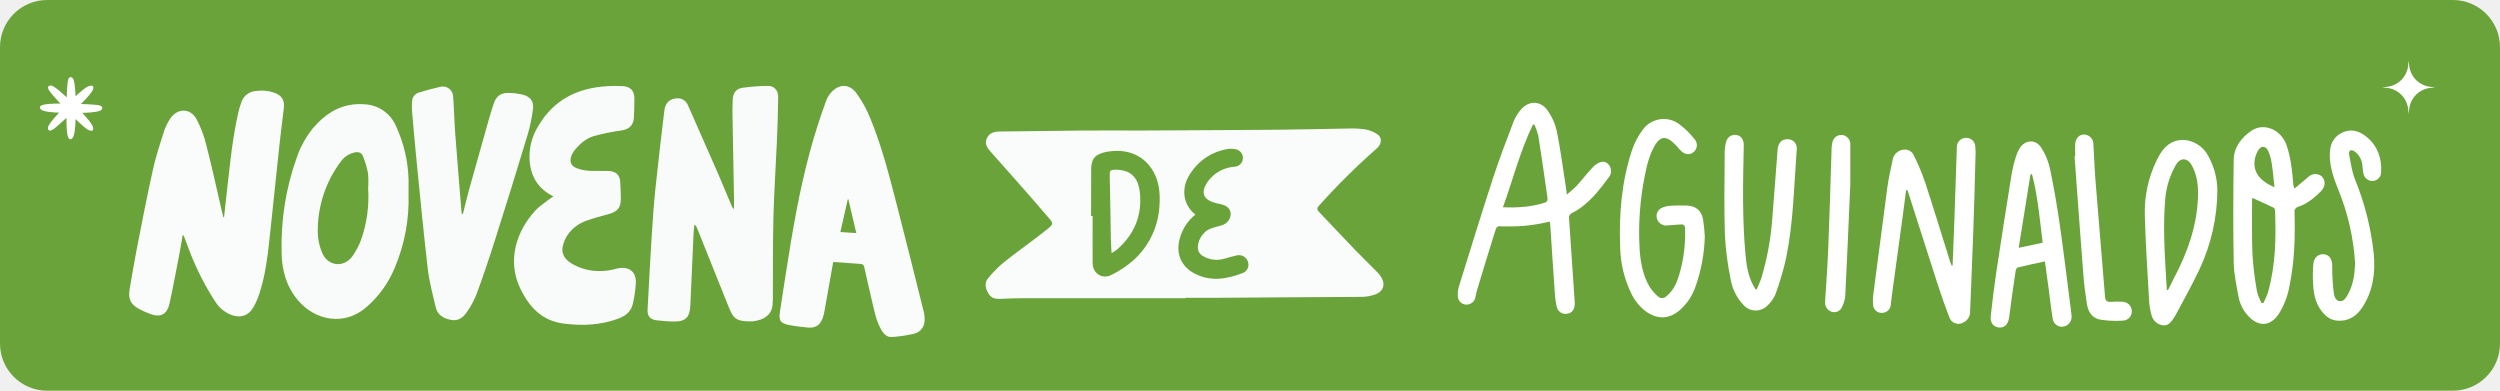
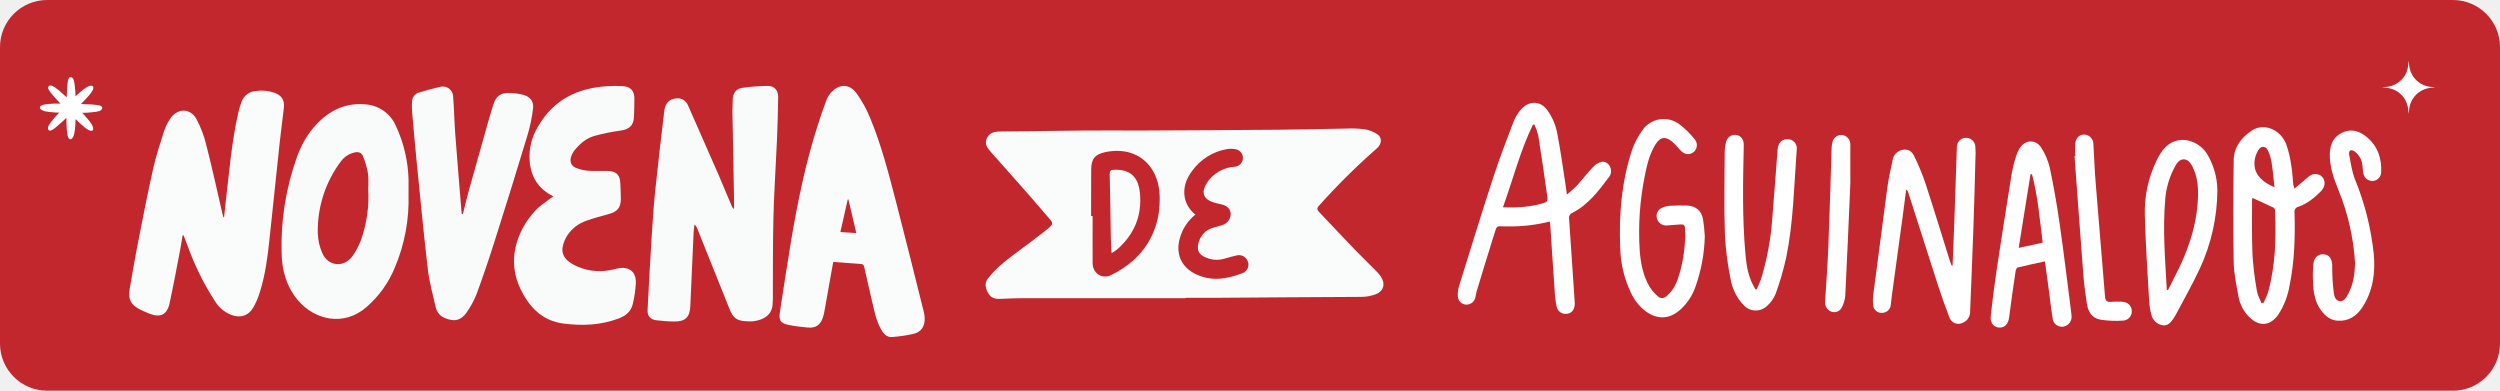
<svg xmlns="http://www.w3.org/2000/svg" viewBox="0 0 1082.24 169.13">
  <defs>
-     <style>.cls-1{fill:#6aa33a;}.cls-2{fill:#f9fbfb;}.cls-3{fill:#fafbfb;}.cls-4{fill:#fafcfc;}.cls-5,.cls-6{fill:#fff;}.cls-6{fill-rule:evenodd;}</style>
+     <style>.cls-1{fill:#c1272d;}.cls-2{fill:#f9fbfb;}.cls-3{fill:#fafbfb;}.cls-4{fill:#fafcfc;}.cls-5,.cls-6{fill:#fff;}.cls-6{fill-rule:evenodd;}</style>
  </defs>
  <g id="Capa_2" data-name="Capa 2">
    <g id="Capa_1-2" data-name="Capa 1">
      <rect class="cls-1" width="1082.24" height="169.13" rx="20.41" />
      <path class="cls-2" d="M317.75,90.26c0-1.48,0-3,0-4.44q-.35-18.82-.69-37.64c0-1.69.07-3.37.13-5.06.09-2.72,1.42-4.71,4.09-5.09a81.84,81.84,0,0,1,11.27-.84c2.64,0,4.35,2,4.32,4.75-.07,6.33-.27,12.67-.54,19-.47,11-1.23,21.93-1.51,32.9-.3,12-.18,23.94-.25,35.92,0,.4-.1.81-.09,1.21.13,5.37-4.1,7.67-8.64,8.12a17,17,0,0,1-2.26,0c-4.69-.14-6.19-1.31-7.91-5.65-4.61-11.61-9.29-23.19-13.95-34.78a3.33,3.33,0,0,0-1.09-1.46c-.13,1.16-.31,2.32-.37,3.48-.49,10.62-.94,21.24-1.43,31.86-.22,4.83-2.19,6.72-7,6.63-2.55,0-5.11-.23-7.65-.52s-4-1.77-3.85-4.45c.56-11,1.15-21.93,1.84-32.88.41-6.61.89-13.22,1.58-19.8,1.17-11.21,2.49-22.4,3.83-33.58.4-3.37,2.24-5.1,5.22-5.35a4.76,4.76,0,0,1,5,2.94q6.59,14.9,13.12,29.81c2,4.64,3.94,9.32,5.91,14a10.26,10.26,0,0,0,.56,1Z" />
      <path class="cls-3" d="M97,94c.24-2.23.46-4.46.72-6.68,1.52-12.86,2.53-25.8,5.41-38.46A33.63,33.63,0,0,1,104.58,44a7.07,7.07,0,0,1,6.08-4.6,17.05,17.05,0,0,1,8.07.73c3.14,1.11,4.54,3.13,4.16,6.54-.56,4.9-1.24,9.8-1.77,14.71q-2.28,21.14-4.47,42.28c-.81,7.76-1.84,15.48-4.2,22.94a32.13,32.13,0,0,1-2.82,6.54c-2.1,3.6-5.56,4.66-9.47,3.2a14.36,14.36,0,0,1-7-5.81A115.15,115.15,0,0,1,82.49,109.8c-1-2.63-2-5.26-3-7.89l-.45,0c-.34,2-.62,4-1,6-1.52,7.82-2.94,15.65-4.64,23.42-1.07,4.93-4,6.31-8.71,4.45a37.91,37.91,0,0,1-4.45-2c-3.68-2-4.83-4.37-4.14-8.5,1-5.85,2-11.69,3.1-17.51,2.25-11.45,4.45-22.92,7-34.31,1.19-5.44,2.92-10.77,4.62-16.08a23,23,0,0,1,3-6.24c3.12-4.39,8.54-4.37,11.17.3A47.14,47.14,0,0,1,89.36,63c2.49,9.67,4.59,19.44,6.85,29.17.14.62.32,1.23.48,1.84Z" />
      <path class="cls-4" d="M360.7,113.4c-1.29,7.25-2.52,14.22-3.78,21.18a17.45,17.45,0,0,1-.81,3.2c-1.17,3.11-3.22,4.35-6.52,4-2.54-.27-5.09-.5-7.6-1-4.16-.76-5-1.94-4.32-6.07,1.59-10.22,3.1-20.45,4.82-30.64,2.85-16.85,6.26-33.58,11.51-49.88,1.14-3.53,2.32-7,3.62-10.53a11.42,11.42,0,0,1,2-3.42c3.42-4,8-4.15,11.1.07A49.91,49.91,0,0,1,376.65,51c5,12,8.17,24.57,11.43,37.11,4.07,15.68,7.94,31.41,11.88,47.13a12.94,12.94,0,0,1,.32,2.41c.19,3.52-1.45,6.09-4.85,6.89a65,65,0,0,1-9.11,1.35c-2.38.22-3.78-1.31-4.89-3.28-2.22-3.92-3-8.26-4-12.56-1.11-4.81-2.25-9.61-3.3-14.43-.22-1-.59-1.31-1.59-1.36C368.71,114,364.9,113.7,360.7,113.4Zm3.09-12.94,6.9.43c-1.18-5-2.3-9.81-3.43-14.59H367C365.92,90.93,364.88,95.55,363.79,100.46Z" />
      <path class="cls-2" d="M239.57,85c-6.64-3.24-9.69-8.49-10.29-15.26A25,25,0,0,1,233,54.61C239.75,43,250.24,38,263.18,37.29a55.35,55.35,0,0,1,6.44,0c3.28.18,5,2,5,5.29,0,2.73-.06,5.46-.19,8.19-.18,3.59-2.17,5.28-5.72,5.75a85.85,85.85,0,0,0-11.56,2.37c-3.43,1-6.1,3.32-8.35,6.05a9.19,9.19,0,0,0-1.51,2.72c-.83,2.35-.07,4.21,2.26,5.1a17.9,17.9,0,0,0,5.05,1.15c2.83.19,5.69,0,8.54.09,3.66.09,5.3,1.77,5.4,5.38.06,2.21.22,4.41.22,6.62,0,3.85-1.43,5.6-5.12,6.63-3.29.92-6.63,1.75-9.83,2.94a16.12,16.12,0,0,0-8,6,14.25,14.25,0,0,0-2.28,5.53c-.56,3.74,2,6,4.88,7.53a23.68,23.68,0,0,0,7.38,2.45,26,26,0,0,0,10.86-.72c4.83-1.26,8.78.53,8.61,6.1a50.2,50.2,0,0,1-1.32,9.09c-.72,3.29-3.08,5.18-6.16,6.33-7.71,2.89-15.59,3.23-23.69,2.21-9.52-1.21-15-7.16-18.89-15.23-5.72-12-1.76-24.65,6.49-33.65,1.81-2,4.19-3.45,6.32-5.14C238.42,85.76,238.86,85.5,239.57,85Z" />
      <path class="cls-2" d="M176.85,84.05a75.29,75.29,0,0,1-5.94,31.8,45.13,45.13,0,0,1-12.17,17C149,141.46,136.27,138.63,129,130c-5-5.91-7-13-7.09-20.53a113.22,113.22,0,0,1,6.55-41.25,41.39,41.39,0,0,1,7.05-12.76c5.74-6.72,12.72-10.95,22-10.33a15.59,15.59,0,0,1,13.94,9.52,58.74,58.74,0,0,1,5.42,23.45C176.89,79.86,176.85,81.61,176.85,84.05Zm-17.48-2.47A41.61,41.61,0,0,0,159.3,75a37.54,37.54,0,0,0-2.19-7.44c-.63-1.6-2.19-2-3.85-1.5a10,10,0,0,0-5.47,3.52,49.88,49.88,0,0,0-10.22,31.2,23,23,0,0,0,1.94,8.76c2.51,5.85,9.49,6.46,13.13,1.25a30.85,30.85,0,0,0,3.64-6.91A55.81,55.81,0,0,0,159.37,81.58Z" />
      <path class="cls-2" d="M200.39,92.62c.91-3.59,1.75-7.2,2.74-10.77q4.22-15.18,8.54-30.35.93-3.27,2-6.5c1.07-3.24,2.9-4.76,6.28-4.77a26.52,26.52,0,0,1,6.52.8c3,.78,4.67,2.84,4.29,5.91a69,69,0,0,1-2.4,11.56q-7,23.19-14.36,46.27-3.57,11.3-7.65,22.43a38.55,38.55,0,0,1-4.18,7.8c-1.51,2.32-3.71,4.05-6.72,3.52-3.23-.57-6.05-2-6.85-5.57-1.21-5.38-2.73-10.73-3.37-16.18-1.81-15.35-3.26-30.74-4.8-46.11-.75-7.46-1.4-14.93-2.05-22.39a27.6,27.6,0,0,1,0-4.36,4.08,4.08,0,0,1,3-3.87c3-.9,6-1.74,9.09-2.43a4.48,4.48,0,0,1,5.7,4.31c.42,5.33.5,10.68.9,16,.85,11.3,1.8,22.59,2.72,33.88,0,.26.07.52.11.78Z" />
      <path class="cls-3" d="M513.2,129.09q-35.09,0-70.19,0c-3.35,0-6.71.13-10.06.29-2.09.1-3.83-.3-5-2.23-1.36-2.25-1.95-4.62-.16-6.75a49.07,49.07,0,0,1,6.8-6.87c5.43-4.34,11.14-8.31,16.61-12.61,5.71-4.49,5.29-3.61,1.07-8.58-7.55-8.9-15.39-17.53-23.1-26.29-1.53-1.74-3.16-3.53-2-6.12s3.48-3,5.94-3c12-.14,24-.32,36.05-.42,8.07-.07,16.15,0,24.22,0,19.85-.1,39.71-.18,59.57-.35,10-.08,20-.37,30-.51A44.61,44.61,0,0,1,591,56a13.61,13.61,0,0,1,5.42,2.24c2,1.42,1.66,4.2-.33,5.94a291.32,291.32,0,0,0-25.22,25c-.93,1-.64,1.73.13,2.55,5.31,5.59,10.58,11.21,15.93,16.77,3.11,3.22,6.36,6.3,9.48,9.52a10.49,10.49,0,0,1,2,2.91c1.25,2.76.07,5.29-2.75,6.41a18,18,0,0,1-6.71,1.18c-20.92.08-41.84.26-62.76.4-4.3,0-8.6,0-12.9,0ZM472.32,93.52H473c0,6.82-.06,13.65,0,20.48.05,4.33,4.09,7,8,5.07a44.06,44.06,0,0,0,9.65-6.39,34.27,34.27,0,0,0,11.3-24c.31-5-.16-10-2.66-14.39-4.1-7.3-11.84-10.32-20.85-8.43-4.53,1-6.09,3-6.07,7.68C472.35,80.21,472.32,86.86,472.32,93.52Zm45.18-.64a19.8,19.8,0,0,0-6.79,10.39c-1.82,6.48.65,12.08,6.28,15.06,7.07,3.74,14,2.54,21-.14a3.87,3.87,0,0,0,2.2-5,4.09,4.09,0,0,0-4.8-2.63c-1.73.38-3.42.87-5.12,1.35a11.65,11.65,0,0,1-9.69-1.17,4.31,4.31,0,0,1-1.88-2.33c-.79-3.64,1.76-8.07,5.27-9.4,1.65-.62,3.38-1,5.06-1.54a5.14,5.14,0,0,0,3.73-4.83c-.06-2.08-1.41-3.53-3.9-4.15-.8-.2-1.61-.35-2.41-.55-6.15-1.54-6.84-5.08-3.13-10a7.17,7.17,0,0,1,.83-.91,15.52,15.52,0,0,1,10.3-4.85,3.82,3.82,0,0,0,.63-7.54,10.34,10.34,0,0,0-3.84-.11A23.55,23.55,0,0,0,516,74.07c-2.5,3.4-3.94,7.24-3.1,11.6A12.39,12.39,0,0,0,517.5,92.88Z" />
      <path class="cls-3" d="M481.2,109.59c-.12-2.4-.28-4.39-.32-6.37-.17-9.25-.27-18.49-.5-27.74,0-1.6.5-2,2-2,6.83-.18,10.42,3,11.1,10.2.92,9.73-2.49,17.78-9.78,24.23A24.59,24.59,0,0,1,481.2,109.59Z" />
      <path class="cls-5" d="M678.26,84.22a50,50,0,0,0,4.07-3.56c2.45-2.69,4.67-5.59,7.18-8.23a7.67,7.67,0,0,1,3.82-2.37c2.52-.45,4.57,2.28,4,4.86a3.77,3.77,0,0,1-.56,1.39c-4.54,6.12-9.11,12.24-16.1,15.84a2.29,2.29,0,0,0-1.41,2.64c.82,11.65,1.58,23.31,2.36,35,0,.56.08,1.13.08,1.69,0,2.36-1.14,4-3.11,4.31a3.9,3.9,0,0,1-4.67-2.87,39.77,39.77,0,0,1-.91-7.07c-.69-9.65-1.3-19.3-1.94-28.95a7.73,7.73,0,0,0-.2-1A68.65,68.65,0,0,1,652.51,98c-.57,0-1.13,0-1.7,0-2.83-.17-2.87-.19-3.74,2.63q-4,12.78-7.86,25.57c-.24.78-.3,1.61-.49,2.4a3.94,3.94,0,0,1-4,3.27,3.74,3.74,0,0,1-3.62-3.47,12.47,12.47,0,0,1,.53-4.62c4.9-15.77,9.76-31.55,14.88-47.25,2.62-8,5.7-16,8.7-23.88a18.69,18.69,0,0,1,2.87-4.84c3.46-4.38,8.75-4.48,11.91.09a24.51,24.51,0,0,1,3.94,8.84c1.6,7.93,2.64,16,3.9,24C678,81.64,678.06,82.63,678.26,84.22Zm-27.64,5.5c6.63.27,12.72-.15,18.62-2.16a2,2,0,0,0,.69-1.64c-1.27-9.06-2.55-18.12-4-27.16a28.25,28.25,0,0,0-1.68-4.83l-.63,0C658.05,65.32,655,77.62,650.62,89.72Z" />
      <path class="cls-5" d="M845.27,114.89c.26-6.59.55-13.18.78-19.77.37-10.42.7-20.84,1.06-31.27a4,4,0,0,1,3.75-4.19,4,4,0,0,1,4.23,3.49,32.78,32.78,0,0,1,.07,5.43c-.27,10.11-.53,20.22-.89,30.33-.42,11.93-.94,23.85-1.41,35.78a5.14,5.14,0,0,1-3.07,5,4.17,4.17,0,0,1-6-2.53q-2.62-6.76-4.85-13.68c-4.36-13.5-8.64-27-13-40.55a1.24,1.24,0,0,0-.77-.78c-.47,3.63-.93,7.27-1.42,10.9q-2.36,17.25-4.72,34.52c-.19,1.43-.31,2.87-.51,4.3a3.76,3.76,0,0,1-3.53,3.55,3.66,3.66,0,0,1-4.1-3.1,20.38,20.38,0,0,1,.13-5.4C813,111.7,815,96.5,817,81.32c.54-4,1.43-7.91,2.26-11.84a5.45,5.45,0,0,1,2.92-4.16c2.32-1.11,5-.66,6.22,1.77a93.63,93.63,0,0,1,5.18,12.47c3.66,11.16,7.07,22.4,10.58,33.6.2.63.48,1.23.72,1.85Z" />
      <path class="cls-5" d="M993.21,81.66c2.23-1.86,4.19-3.45,6.09-5.1a4.37,4.37,0,0,1,5.37-.53,4.1,4.1,0,0,1,1.05,5.4,5.9,5.9,0,0,1-1,1.38c-2.84,2.8-5.87,5.36-9.7,6.67a2.21,2.21,0,0,0-1.72,2.61c.29,10.51,0,21-2.12,31.33A33.34,33.34,0,0,1,986.4,136c-3.54,5.18-8.4,5.62-12.81,1.14a16.54,16.54,0,0,1-4.55-8.74c-.9-4.93-2-9.92-2.08-14.9-.27-14.76-.21-29.53,0-44.29.07-5.53,3.41-9.73,7.74-12.65,5.24-3.53,12.47-.62,15,5.89a46.41,46.41,0,0,1,2.2,9.31c.47,2.71.59,5.49.87,8.24C992.85,80.36,993,80.7,993.21,81.66ZM979,131.23l.82-.1a33,33,0,0,0,1.94-4.41c3.33-11.68,3.57-23.63,3.1-35.64a1.6,1.6,0,0,0-.65-1.19c-3-1.45-6.08-2.81-9.19-4.22a7.89,7.89,0,0,0-.11,1.06c0,7.85-.15,15.7.18,23.53A138.18,138.18,0,0,0,977,125.92C977.26,127.75,978.31,129.46,979,131.23Zm5.63-50.13c-.42-3.7-.7-7.13-1.23-10.51a19.81,19.81,0,0,0-1.57-5.36c-1.05-2.2-3.1-2.21-4.29-.11a12.07,12.07,0,0,0-1.41,3.64C975.13,74.28,978,78.19,984.65,81.1Z" />
      <path class="cls-5" d="M738,102.19A70,70,0,0,1,734,124a23.69,23.69,0,0,1-6.4,9.86c-4.71,4.37-10,4.67-15.22.86a20.93,20.93,0,0,1-6.3-7.87,47.76,47.76,0,0,1-4.7-19.46c-.6-14.46.57-28.77,5.17-42.6A32.54,32.54,0,0,1,711,56.35a11.21,11.21,0,0,1,15.88-2.65,36.47,36.47,0,0,1,6.68,6.52,3.89,3.89,0,0,1-.67,5.82c-1.86,1.29-4,.74-5.76-1.32a27.42,27.42,0,0,0-3.25-3.39c-2.93-2.49-5.27-2-7.28,1.26-2.44,4-3.56,8.43-4.45,12.94a122.86,122.86,0,0,0-2.32,33c.41,5.43,1.45,10.74,4.2,15.51a19,19,0,0,0,3.64,4.23c1.29,1.2,2.72.93,4-.24,3-2.61,4.41-6.07,5.43-9.73a61.8,61.8,0,0,0,2.35-19.37c-.07-1.45-.58-1.89-1.92-1.77-1.87.17-3.75.22-5.62.42a4.12,4.12,0,0,1-4.57-2.81,3.83,3.83,0,0,1,2-4.76,9.45,9.45,0,0,1,3.41-.92c2.51-.16,5-.19,7.54-.1,3.71.13,6.2,2.12,6.92,5.75A74.55,74.55,0,0,1,738,102.19Z" />
      <path class="cls-5" d="M885.24,113.15c-4.11.9-8,1.71-11.77,2.65-.41.1-.82.92-.9,1.45-1,6.71-2,13.42-2.82,20.14-.38,2.89-1.93,4.58-4.37,4.4s-3.92-2.14-3.59-5c.7-6.31,1.45-12.61,2.39-18.88q3.26-21.6,6.75-43.18a58.14,58.14,0,0,1,1.76-6.93,15.15,15.15,0,0,1,1.4-3.29c2.34-4.09,7.13-4.48,9.62-.49a27.89,27.89,0,0,1,3.68,8.8c1.68,8,3.07,16,4.23,24.09,1.75,12.19,3.21,24.41,4.79,36.62.13,1,.26,2,.34,3a4.31,4.31,0,0,1-3.49,4.86,4,4,0,0,1-4.68-3.59c-.72-4.4-1.19-8.84-1.79-13.26C886.3,120.84,885.79,117.19,885.24,113.15Zm-5.59-37.71H879c-1.69,10.49-3.37,21-5.11,31.85l10.38-2.23C883,95,882.2,85.09,879.65,75.44Z" />
      <path class="cls-5" d="M959.89,82.32a81.57,81.57,0,0,1-7.62,34c-3.18,6.82-6.93,13.38-10.44,20.05a14.41,14.41,0,0,1-.9,1.44c-1.16,1.71-2.45,3.4-4.8,3a5.94,5.94,0,0,1-4.75-4.38,29.91,29.91,0,0,1-1.07-6.86c-.69-12-1.49-24.08-1.82-36.13a50.75,50.75,0,0,1,5.08-23.94c.46-1,1-1.9,1.52-2.82,5.77-9.63,16.16-6.4,20.11-.41A31,31,0,0,1,959.89,82.32ZM938,125.44l.51.17c.83-1.66,1.63-3.34,2.49-5,5.89-11.11,10.07-22.7,10.5-35.43.17-4.72-.34-9.3-2.62-13.5-1.92-3.54-5.06-3.61-7-.2a35.6,35.6,0,0,0-4.55,14.63C936.18,99.26,937.28,112.35,938,125.44Z" />
      <path class="cls-5" d="M760.48,125.29c.7-1.72,1.52-3.4,2.07-5.16a118.88,118.88,0,0,0,4.66-25.52c.83-9.94,1.53-19.9,2.3-29.85.22-2.88,1.83-4.55,4.3-4.5a3.91,3.91,0,0,1,4,4.35c-1.17,15.71-1.43,31.52-4.59,47a125.46,125.46,0,0,1-4.59,15.68,13.84,13.84,0,0,1-3.41,4.88,7.07,7.07,0,0,1-10.43-.11,21.42,21.42,0,0,1-5.6-11.14,128.46,128.46,0,0,1-2.49-19.38c-.39-11.86-.14-23.74-.09-35.6a17.26,17.26,0,0,1,.6-4.47,3.9,3.9,0,0,1,4.72-3c1.92.41,3,2.14,2.94,4.44-.34,15.76-.7,31.53.74,47.26.42,4.55,1.1,9.11,3.3,13.26.31.6.65,1.18,1,1.77Z" />
      <path class="cls-5" d="M1019.5,114a98.83,98.83,0,0,0-7.15-31.6c-2.05-5.07-3.9-10.21-3.79-15.83.07-4.2,1.7-7.5,5.6-9.26s7.47-.46,10.5,2.09c4.65,3.92,6.43,9.16,6.14,15.14a3.88,3.88,0,0,1-3.53,3.8,4,4,0,0,1-4.19-3.33c-.26-1.22-.28-2.49-.44-3.74a8.44,8.44,0,0,0-3.33-5.71,2.53,2.53,0,0,0-1.85-.49c-.32.08-.68,1.11-.57,1.62.74,3.61,1.17,7.36,2.5,10.75A117.94,117.94,0,0,1,1027.6,110c.74,8.2-.36,16.09-5,23.11-2.51,3.79-6,6.07-10.76,5.71-2.94-.22-5.11-1.91-6.87-4.2-2.82-3.68-3.5-8-3.67-12.44a54.79,54.79,0,0,1,.13-7.9c.31-3,2.3-4.51,4.77-4.18s3.46,2.42,3.41,5.4a87.18,87.18,0,0,0,.65,11.06c.17,1.55.71,3.57,2.55,3.81s2.84-1.58,3.66-3.07C1018.7,123.23,1019.35,118.78,1019.5,114Z" />
      <path class="cls-5" d="M898.36,67.52a51.92,51.92,0,0,1,0-5.44c.27-2.48,2-4,4.09-3.83a4.13,4.13,0,0,1,3.78,4.21c.33,5.33.49,10.68.92,16,1.33,16.65,2.76,33.3,4.11,50,.13,1.63.77,2.35,2.46,2.2,1.5-.13,3-.08,4.52-.07,2.62,0,4.41,1.54,4.6,3.81a4,4,0,0,1-4,4.4,43.13,43.13,0,0,1-9.71-.44c-3.46-.63-5.2-3.41-5.72-6.75-.65-4.21-1.21-8.46-1.54-12.71-1.33-17.1-2.55-34.2-3.81-51.31Z" />
      <path class="cls-5" d="M801,79.56c-.76,17.2-1.39,32.83-2.19,48.45a13.27,13.27,0,0,1-1.71,5.44,3.61,3.61,0,0,1-4.66,1.32,4.19,4.19,0,0,1-2.37-4.14c.49-7.83,1.09-15.65,1.39-23.49.57-14.37,1-28.75,1.44-43.12a11.66,11.66,0,0,1,.34-2.42,3.94,3.94,0,0,1,4.47-3.14A4.05,4.05,0,0,1,801,62.67C801,68.82,801,75,801,79.56Z" />
      <path class="cls-6" d="M40.33,55.46c-.1-.85-.63-2.09-3.46-5.22-.38-.43-.81-.9-1.28-1.39,1.39,0,2.65-.11,3.69-.19,3.91-.31,4.56-.87,4.84-1.41a.92.92,0,0,0-.47-1.38c-.66-.35-1.91-.56-5.84-.74-.82,0-1.76-.07-2.77-.1.76-.77,1.46-1.49,2.06-2.13,2.67-2.87,3.26-4,3.32-4.8s-.41-1.08-1.26-1-2.09.63-5.23,3.46c-.39.35-.81.73-1.25,1.15,0-1.25-.1-2.39-.18-3.34-.31-3.92-.87-4.56-1.4-4.84a.93.93,0,0,0-1.39.47c-.35.66-.56,1.91-.74,5.84,0,.69-.06,1.47-.09,2.31-1.08-1-2.1-1.94-2.94-2.66-3-2.54-3.84-2.6-4.42-2.43a.93.93,0,0,0-.65,1.31c.23.72,1,1.76,3.61,4.66l1.7,1.83c-1,0-2,0-2.81,0-3.93.14-5.18.56-5.75,1s-.47,1.06.21,1.59,1.92,1,6.14,1.25l1.62.06c-.91,1-1.72,1.88-2.38,2.64-2.54,3-2.6,3.84-2.42,4.42a.92.92,0,0,0,1.31.65c.72-.22,1.75-1,4.65-3.61.59-.54,1.27-1.17,2-1.84,0,1.16,0,2.24.06,3.17.13,3.93.55,5.18,1,5.75s1.05.47,1.58-.21,1-1.93,1.25-6.14c0-.63.06-1.32.08-2.06.65.64,1.27,1.24,1.82,1.75,2.87,2.68,4,3.27,4.8,3.33S40.44,56.32,40.33,55.46Z" />
      <path class="cls-5" d="M1042.71,26.28l.22,2.09a10.36,10.36,0,0,0,9.23,9.22l2.08.22-2.08.22a10.37,10.37,0,0,0-9.23,9.23l-.22,2.08-.22-2.08a10.36,10.36,0,0,0-9.22-9.23l-2.09-.22,2.09-.22a10.35,10.35,0,0,0,9.22-9.22Z" />
    </g>
  </g>
</svg>
